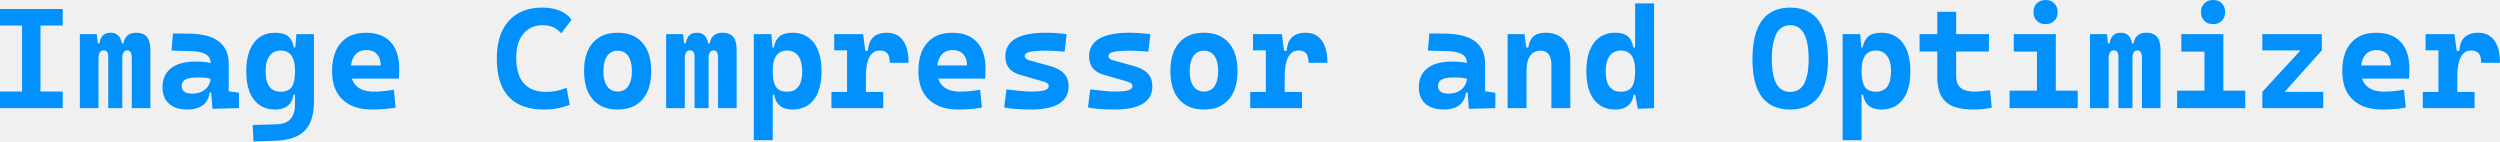
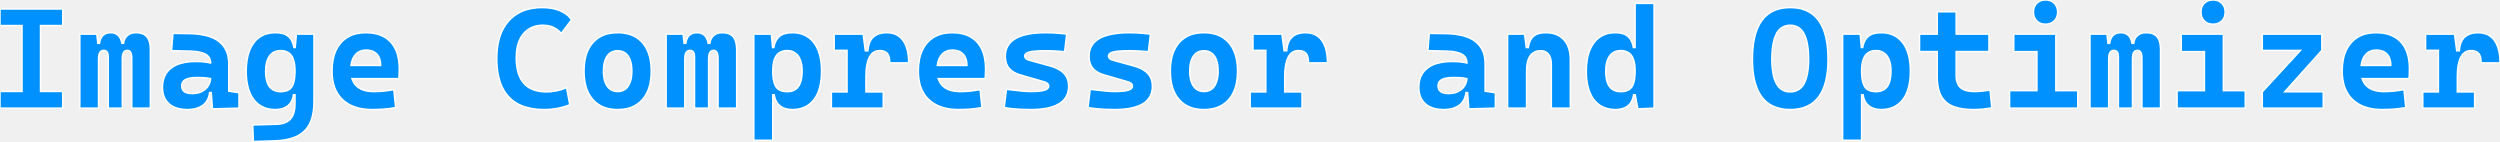
<svg xmlns="http://www.w3.org/2000/svg" width="1748.926" height="98.975" viewBox="0 0 1748.926 98.975">
-   <g id="svgGroup" stroke-linecap="round" fill-rule="evenodd" font-size="9pt" stroke="#000" stroke-width="0mm" fill="#0091FF" style="stroke:#000;stroke-width:0mm;fill:0091FF">
+   <g id="svgGroup" stroke-linecap="round" fill-rule="evenodd" font-size="9pt" stroke="#ffffff" stroke-width="" fill="#0091FF" style="stroke:#ffffff;stroke-width:1px;fill:0091FF">
    <path d="M 105.176 75.635 L 92.188 75.635 L 92.188 40.577 Q 92.188 37.123 90.896 35.89 A 2.547 2.547 0 0 0 89.063 35.206 A 2.918 2.918 0 0 0 86.27 36.94 Q 85.622 38.231 85.555 40.482 A 17.887 17.887 0 0 0 85.547 41.016 L 85.547 75.635 L 75.732 75.635 L 75.732 39.6 A 9.154 9.154 0 0 0 75.613 38.051 Q 75.136 35.286 72.748 35.208 A 4.296 4.296 0 0 0 72.607 35.206 A 3.103 3.103 0 0 0 69.645 36.968 Q 68.896 38.406 68.896 41.016 L 68.896 75.635 L 55.859 75.635 L 55.859 23.877 L 67.725 23.877 L 68.408 30.323 L 69.58 30.323 A 12.396 12.396 0 0 1 70.397 27.251 Q 71.897 23.721 75.602 23.055 A 10.407 10.407 0 0 1 77.441 22.901 A 8.22 8.22 0 0 1 80.821 23.555 Q 84.293 25.104 85.254 30.323 L 86.426 30.323 Q 86.865 26.856 89.136 24.878 A 7.811 7.811 0 0 1 92.633 23.157 A 11.41 11.41 0 0 1 95.117 22.901 A 14.955 14.955 0 0 1 97.972 23.155 Q 99.564 23.465 100.787 24.154 A 7.089 7.089 0 0 1 102.759 25.782 A 8.569 8.569 0 0 1 104.208 28.378 Q 105.079 30.765 105.166 34.309 A 32.614 32.614 0 0 1 105.176 35.108 L 105.176 75.635 Z M 515.332 75.635 L 502.344 75.635 L 502.344 40.577 Q 502.344 37.123 501.052 35.89 A 2.547 2.547 0 0 0 499.219 35.206 A 2.918 2.918 0 0 0 496.427 36.94 Q 495.778 38.231 495.711 40.482 A 17.887 17.887 0 0 0 495.703 41.016 L 495.703 75.635 L 485.889 75.635 L 485.889 39.6 A 9.154 9.154 0 0 0 485.769 38.051 Q 485.292 35.286 482.904 35.208 A 4.296 4.296 0 0 0 482.764 35.206 A 3.103 3.103 0 0 0 479.802 36.968 Q 479.053 38.406 479.053 41.016 L 479.053 75.635 L 466.016 75.635 L 466.016 23.877 L 477.881 23.877 L 478.564 30.323 L 479.736 30.323 A 12.396 12.396 0 0 1 480.554 27.251 Q 482.053 23.721 485.758 23.055 A 10.407 10.407 0 0 1 487.598 22.901 A 8.22 8.22 0 0 1 490.977 23.555 Q 494.449 25.104 495.41 30.323 L 496.582 30.323 Q 497.021 26.856 499.292 24.878 A 7.811 7.811 0 0 1 502.789 23.157 A 11.41 11.41 0 0 1 505.273 22.901 A 14.955 14.955 0 0 1 508.128 23.155 Q 509.72 23.465 510.943 24.154 A 7.089 7.089 0 0 1 512.915 25.782 A 8.569 8.569 0 0 1 514.364 28.378 Q 515.236 30.765 515.322 34.309 A 32.614 32.614 0 0 1 515.332 35.108 L 515.332 75.635 Z M 1511.426 75.635 L 1498.438 75.635 L 1498.438 40.577 Q 1498.438 37.123 1497.146 35.89 A 2.547 2.547 0 0 0 1495.313 35.206 A 2.918 2.918 0 0 0 1492.52 36.94 Q 1491.872 38.231 1491.805 40.482 A 17.887 17.887 0 0 0 1491.797 41.016 L 1491.797 75.635 L 1481.982 75.635 L 1481.982 39.6 A 9.154 9.154 0 0 0 1481.863 38.051 Q 1481.386 35.286 1478.998 35.208 A 4.296 4.296 0 0 0 1478.857 35.206 A 3.103 3.103 0 0 0 1475.895 36.968 Q 1475.146 38.406 1475.146 41.016 L 1475.146 75.635 L 1462.109 75.635 L 1462.109 23.877 L 1473.975 23.877 L 1474.658 30.323 L 1475.83 30.323 A 12.396 12.396 0 0 1 1476.647 27.251 Q 1478.147 23.721 1481.852 23.055 A 10.407 10.407 0 0 1 1483.691 22.901 A 8.22 8.22 0 0 1 1487.071 23.555 Q 1490.543 25.104 1491.504 30.323 L 1492.676 30.323 Q 1493.115 26.856 1495.386 24.878 A 7.811 7.811 0 0 1 1498.883 23.157 A 11.41 11.41 0 0 1 1501.367 22.901 A 14.955 14.955 0 0 1 1504.222 23.155 Q 1505.814 23.465 1507.037 24.154 A 7.089 7.089 0 0 1 1509.009 25.782 A 8.569 8.569 0 0 1 1510.458 28.378 Q 1511.329 30.765 1511.416 34.309 A 32.614 32.614 0 0 1 1511.426 35.108 L 1511.426 75.635 Z M 192.432 98.487 L 177.295 98.975 L 176.807 87.452 L 193.408 86.963 A 21.137 21.137 0 0 0 197.091 86.558 Q 199.055 86.15 200.578 85.345 A 9.281 9.281 0 0 0 203.32 83.179 A 11.451 11.451 0 0 0 205.45 79.31 Q 206.012 77.63 206.24 75.582 A 26.882 26.882 0 0 0 206.396 72.608 L 206.396 66.26 L 205.322 66.26 A 15.542 15.542 0 0 1 204.452 69.613 Q 203.529 71.97 201.842 73.533 A 9.651 9.651 0 0 1 201.27 74.024 Q 198.276 76.392 193.484 76.593 A 21.589 21.589 0 0 1 192.578 76.612 Q 182.959 76.612 177.612 69.678 Q 172.266 62.745 172.266 49.805 A 49.879 49.879 0 0 1 172.788 42.346 Q 173.394 38.349 174.702 35.115 A 22.377 22.377 0 0 1 177.612 29.932 A 17.323 17.323 0 0 1 190.315 23.011 A 24.744 24.744 0 0 1 192.676 22.901 Q 198.584 22.901 201.636 25.464 A 10.336 10.336 0 0 1 204.279 28.939 Q 205.18 30.803 205.615 33.252 L 206.543 33.252 L 207.373 23.877 L 219.629 23.877 L 219.629 71.045 A 46.653 46.653 0 0 1 219.072 78.52 Q 218.441 82.395 217.097 85.475 A 19.404 19.404 0 0 1 213.135 91.431 A 20.452 20.452 0 0 1 206.129 95.953 Q 203.005 97.213 199.097 97.856 A 52.158 52.158 0 0 1 192.432 98.487 Z M 43.848 75.635 L 0 75.635 L 0 64.014 L 15.43 64.014 L 15.43 17.872 L 0 17.872 L 0 6.299 L 43.848 6.299 L 43.848 17.872 L 28.32 17.872 L 28.32 64.014 L 43.848 64.014 L 43.848 75.635 Z M 605.762 53.37 L 605.762 64.307 L 617.871 64.307 L 617.871 75.635 L 581.641 75.635 L 581.641 64.307 L 592.578 64.307 L 592.578 35.206 L 583.594 35.206 L 583.594 23.877 L 603.809 23.877 L 605.322 35.547 L 607.178 35.547 A 18.759 18.759 0 0 1 608.171 30.352 Q 610.243 24.596 616.417 23.287 A 19.266 19.266 0 0 1 620.41 22.901 A 15.982 15.982 0 0 1 625.265 23.601 A 12.472 12.472 0 0 1 631.714 28.321 Q 634.623 32.333 635.379 38.967 A 44.066 44.066 0 0 1 635.645 43.946 L 622.461 43.946 A 19.871 19.871 0 0 0 622.342 41.69 Q 622.067 39.288 621.153 37.866 A 4.958 4.958 0 0 0 620.776 37.354 A 5.174 5.174 0 0 0 618.458 35.807 Q 617.599 35.508 616.542 35.406 A 12.033 12.033 0 0 0 615.381 35.352 Q 610.547 35.352 608.154 40.039 Q 605.762 44.727 605.762 53.37 Z M 898.73 53.37 L 898.73 64.307 L 910.84 64.307 L 910.84 75.635 L 874.609 75.635 L 874.609 64.307 L 885.547 64.307 L 885.547 35.206 L 876.563 35.206 L 876.563 23.877 L 896.777 23.877 L 898.291 35.547 L 900.146 35.547 A 18.759 18.759 0 0 1 901.14 30.352 Q 903.211 24.596 909.386 23.287 A 19.266 19.266 0 0 1 913.379 22.901 A 15.982 15.982 0 0 1 918.234 23.601 A 12.472 12.472 0 0 1 924.683 28.321 Q 927.592 32.333 928.348 38.967 A 44.066 44.066 0 0 1 928.613 43.946 L 915.43 43.946 A 19.871 19.871 0 0 0 915.311 41.69 Q 915.035 39.288 914.122 37.866 A 4.958 4.958 0 0 0 913.745 37.354 A 5.174 5.174 0 0 0 911.426 35.807 Q 910.568 35.508 909.511 35.406 A 12.033 12.033 0 0 0 908.35 35.352 Q 903.516 35.352 901.123 40.039 Q 898.73 44.727 898.73 53.37 Z M 1719.043 53.37 L 1719.043 64.307 L 1731.152 64.307 L 1731.152 75.635 L 1694.922 75.635 L 1694.922 64.307 L 1705.859 64.307 L 1705.859 35.206 L 1696.875 35.206 L 1696.875 23.877 L 1717.09 23.877 L 1718.604 35.547 L 1720.459 35.547 A 18.759 18.759 0 0 1 1721.453 30.352 Q 1723.524 24.596 1729.698 23.287 A 19.266 19.266 0 0 1 1733.691 22.901 A 15.982 15.982 0 0 1 1738.546 23.601 A 12.472 12.472 0 0 1 1744.995 28.321 Q 1747.905 32.333 1748.661 38.967 A 44.066 44.066 0 0 1 1748.926 43.946 L 1735.742 43.946 A 19.871 19.871 0 0 0 1735.623 41.69 Q 1735.348 39.288 1734.434 37.866 A 4.958 4.958 0 0 0 1734.058 37.354 A 5.174 5.174 0 0 0 1731.739 35.807 Q 1730.88 35.508 1729.824 35.406 A 12.033 12.033 0 0 0 1728.662 35.352 Q 1723.828 35.352 1721.436 40.039 Q 1719.043 44.727 1719.043 53.37 Z M 399.805 13.868 L 392.578 23.34 A 15.129 15.129 0 0 0 382.143 17.767 A 21.826 21.826 0 0 0 379.639 17.627 Q 371.24 17.627 366.187 23.56 Q 361.988 28.489 361.277 36.839 A 41.815 41.815 0 0 0 361.133 40.381 A 39.241 39.241 0 0 0 362.078 49.41 Q 365.613 64.307 382.373 64.307 A 35.258 35.258 0 0 0 395.907 61.558 A 40.149 40.149 0 0 0 396.338 61.377 L 398.584 73.291 Q 390.088 76.612 380.713 76.612 A 44.005 44.005 0 0 1 367.192 74.713 Q 347.559 68.374 347.559 40.87 A 55.277 55.277 0 0 1 348.458 30.573 Q 349.576 24.682 352.084 20.063 A 28.394 28.394 0 0 1 355.908 14.624 A 27.154 27.154 0 0 1 370.666 6.231 A 40.994 40.994 0 0 1 379.541 5.323 A 36.341 36.341 0 0 1 385.94 5.861 A 27.677 27.677 0 0 1 391.748 7.544 A 20.336 20.336 0 0 1 396.04 9.944 A 15.717 15.717 0 0 1 399.805 13.868 Z M 702.539 75.147 L 704.102 62.5 A 480.794 480.794 0 0 0 707.056 62.867 Q 711.287 63.377 714.428 63.67 A 193.573 193.573 0 0 0 714.453 63.672 A 135.625 135.625 0 0 0 716.44 63.843 Q 718.592 64.011 720.148 64.051 A 35.517 35.517 0 0 0 721.045 64.063 Q 727.686 64.063 730.664 63.16 A 7.707 7.707 0 0 0 731.825 62.712 Q 732.407 62.426 732.803 62.071 A 2.355 2.355 0 0 0 733.643 60.254 A 2.521 2.521 0 0 0 732.587 58.197 Q 732.147 57.852 731.523 57.576 A 8.328 8.328 0 0 0 730.566 57.227 L 713.721 52.344 Q 709.588 51.135 707.089 48.915 A 11.491 11.491 0 0 1 705.933 47.73 Q 703.496 44.838 703.332 40.097 A 20.064 20.064 0 0 1 703.32 39.405 Q 703.32 23.941 728.227 22.966 A 88.631 88.631 0 0 1 731.689 22.901 A 98.882 98.882 0 0 1 736.821 23.038 A 111.476 111.476 0 0 1 738.599 23.145 A 134.166 134.166 0 0 1 743.247 23.546 A 159.173 159.173 0 0 1 746.191 23.877 L 744.775 36.133 A 236.94 236.94 0 0 0 741.601 35.875 Q 739.087 35.688 737.012 35.596 A 182.318 182.318 0 0 0 734.666 35.507 Q 733.748 35.478 732.931 35.464 A 87.962 87.962 0 0 0 731.396 35.45 A 110.937 110.937 0 0 0 727.827 35.503 Q 722.87 35.663 720.288 36.304 A 10.108 10.108 0 0 0 719.032 36.697 Q 716.846 37.555 716.846 39.112 A 2.581 2.581 0 0 0 718.078 41.344 Q 718.537 41.656 719.167 41.892 A 7.847 7.847 0 0 0 719.775 42.09 L 734.277 46.094 A 31.634 31.634 0 0 1 738.389 47.493 Q 740.447 48.367 742.039 49.466 A 14.362 14.362 0 0 1 744.263 51.343 A 11.697 11.697 0 0 1 747.378 57.831 A 16.284 16.284 0 0 1 747.559 60.303 Q 747.559 75.86 723.432 76.577 A 80.406 80.406 0 0 1 721.045 76.612 A 151.304 151.304 0 0 1 714.244 76.469 Q 707.735 76.175 703.178 75.278 A 42.725 42.725 0 0 1 702.539 75.147 Z M 761.133 75.147 L 762.695 62.5 A 480.794 480.794 0 0 0 765.649 62.867 Q 769.881 63.377 773.022 63.67 A 193.573 193.573 0 0 0 773.047 63.672 A 135.625 135.625 0 0 0 775.034 63.843 Q 777.185 64.011 778.742 64.051 A 35.517 35.517 0 0 0 779.639 64.063 Q 786.279 64.063 789.258 63.16 A 7.707 7.707 0 0 0 790.418 62.712 Q 791.001 62.426 791.396 62.071 A 2.355 2.355 0 0 0 792.236 60.254 A 2.521 2.521 0 0 0 791.181 58.197 Q 790.741 57.852 790.117 57.576 A 8.328 8.328 0 0 0 789.16 57.227 L 772.314 52.344 Q 768.181 51.135 765.683 48.915 A 11.491 11.491 0 0 1 764.526 47.73 Q 762.089 44.838 761.926 40.097 A 20.064 20.064 0 0 1 761.914 39.405 Q 761.914 23.941 786.82 22.966 A 88.631 88.631 0 0 1 790.283 22.901 A 98.882 98.882 0 0 1 795.415 23.038 A 111.476 111.476 0 0 1 797.192 23.145 A 134.166 134.166 0 0 1 801.841 23.546 A 159.173 159.173 0 0 1 804.785 23.877 L 803.369 36.133 A 236.94 236.94 0 0 0 800.195 35.875 Q 797.681 35.688 795.605 35.596 A 182.318 182.318 0 0 0 793.259 35.507 Q 792.342 35.478 791.525 35.464 A 87.962 87.962 0 0 0 789.99 35.45 A 110.937 110.937 0 0 0 786.421 35.503 Q 781.464 35.663 778.882 36.304 A 10.108 10.108 0 0 0 777.625 36.697 Q 775.439 37.555 775.439 39.112 A 2.581 2.581 0 0 0 776.671 41.344 Q 777.13 41.656 777.761 41.892 A 7.847 7.847 0 0 0 778.369 42.09 L 792.871 46.094 A 31.634 31.634 0 0 1 796.983 47.493 Q 799.041 48.367 800.633 49.466 A 14.362 14.362 0 0 1 802.856 51.343 A 11.697 11.697 0 0 1 805.971 57.831 A 16.284 16.284 0 0 1 806.152 60.303 Q 806.152 75.86 782.026 76.577 A 80.406 80.406 0 0 1 779.639 76.612 A 151.304 151.304 0 0 1 772.838 76.469 Q 766.329 76.175 761.771 75.278 A 42.725 42.725 0 0 1 761.133 75.147 Z M 1098.535 75.635 L 1085.303 75.635 L 1085.303 45.215 Q 1085.303 42.089 1084.445 39.918 A 8.077 8.077 0 0 0 1083.374 37.989 A 6.265 6.265 0 0 0 1078.851 35.5 A 9.111 9.111 0 0 0 1077.881 35.45 A 9.581 9.581 0 0 0 1072.954 36.649 Q 1069.09 38.914 1068.192 45.453 A 32.111 32.111 0 0 0 1067.92 49.805 L 1067.92 75.635 L 1054.688 75.635 L 1054.688 23.877 L 1066.504 23.877 L 1067.725 33.252 L 1069.189 33.252 A 18.311 18.311 0 0 1 1069.896 30.11 Q 1070.851 27.187 1072.754 25.464 Q 1074.914 23.509 1078.778 23.045 A 21.591 21.591 0 0 1 1081.348 22.901 A 21.657 21.657 0 0 1 1086.549 23.489 A 14.519 14.519 0 0 1 1094.043 27.881 Q 1097.967 32.231 1098.463 39.71 A 33.718 33.718 0 0 1 1098.535 41.944 L 1098.535 75.635 Z M 1355.273 54.053 L 1355.273 36.036 L 1342.871 36.036 L 1342.871 23.877 L 1355.273 23.877 L 1355.273 8.252 L 1368.457 8.252 L 1368.457 23.877 L 1391.406 23.877 L 1391.406 36.036 L 1368.457 36.036 L 1368.457 52.784 A 18.065 18.065 0 0 0 1368.712 55.93 Q 1369.339 59.468 1371.509 61.377 A 8.921 8.921 0 0 0 1374.28 62.987 Q 1376.841 63.956 1380.678 64.052 A 34.417 34.417 0 0 0 1381.543 64.063 A 42.846 42.846 0 0 0 1384.475 63.958 A 52.644 52.644 0 0 0 1386.353 63.794 A 164.973 164.973 0 0 0 1388.731 63.527 Q 1390.347 63.334 1392.188 63.086 L 1393.359 75.44 A 76.283 76.283 0 0 1 1387.851 76.241 A 69.118 69.118 0 0 1 1387.085 76.319 A 63.783 63.783 0 0 1 1383.108 76.571 A 76.671 76.671 0 0 1 1380.566 76.612 A 52.682 52.682 0 0 1 1373.716 76.199 Q 1366.294 75.222 1362.063 71.937 A 14.745 14.745 0 0 1 1361.23 71.241 A 16.305 16.305 0 0 1 1356.869 64.558 Q 1355.273 60.169 1355.273 54.053 Z M 1625.244 75.635 L 1582.666 75.635 L 1582.666 64.258 L 1609.375 35.254 L 1582.666 35.254 L 1582.666 23.877 L 1624.268 23.877 L 1624.268 35.254 L 1598.242 64.258 L 1625.244 64.258 L 1625.244 75.635 Z M 540.576 98.096 L 527.344 98.096 L 527.344 23.877 L 539.6 23.877 L 540.43 33.252 L 541.357 33.252 A 17.785 17.785 0 0 1 542.246 29.975 Q 542.96 28.119 544.068 26.756 A 9.553 9.553 0 0 1 545.337 25.464 Q 548.389 22.901 554.297 22.901 A 21.432 21.432 0 0 1 560.938 23.879 A 16.969 16.969 0 0 1 569.36 29.932 Q 574.707 36.963 574.707 49.805 A 50.334 50.334 0 0 1 574.185 57.306 Q 573.036 64.911 569.36 69.678 Q 564.014 76.612 554.395 76.612 A 18.446 18.446 0 0 1 550.776 76.278 Q 547.799 75.682 545.703 74.024 A 10.201 10.201 0 0 1 542.587 69.778 Q 541.984 68.3 541.688 66.501 A 18.961 18.961 0 0 1 541.65 66.26 L 540.576 66.26 L 540.576 98.096 Z M 1302.295 98.096 L 1289.063 98.096 L 1289.063 23.877 L 1301.318 23.877 L 1302.148 33.252 L 1303.076 33.252 A 17.785 17.785 0 0 1 1303.965 29.975 Q 1304.679 28.119 1305.787 26.756 A 9.553 9.553 0 0 1 1307.056 25.464 Q 1310.107 22.901 1316.016 22.901 A 21.432 21.432 0 0 1 1322.657 23.879 A 16.969 16.969 0 0 1 1331.079 29.932 Q 1336.426 36.963 1336.426 49.805 A 50.334 50.334 0 0 1 1335.904 57.306 Q 1334.755 64.911 1331.079 69.678 Q 1325.732 76.612 1316.113 76.612 A 18.446 18.446 0 0 1 1312.495 76.278 Q 1309.518 75.682 1307.422 74.024 A 10.201 10.201 0 0 1 1304.305 69.778 Q 1303.702 68.3 1303.407 66.501 A 18.961 18.961 0 0 1 1303.369 66.26 L 1302.295 66.26 L 1302.295 98.096 Z M 167.188 75.635 L 148.633 76.123 L 147.803 64.698 L 146.631 64.698 Q 145.898 70.655 141.87 73.633 Q 138.377 76.216 132.846 76.559 A 28.15 28.15 0 0 1 131.104 76.612 Q 122.852 76.612 118.262 72.559 A 13.165 13.165 0 0 1 114.098 65.271 A 19.915 19.915 0 0 1 113.672 61.036 A 20.052 20.052 0 0 1 114.414 55.425 A 14.709 14.709 0 0 1 119.678 47.706 A 20.037 20.037 0 0 1 126.024 44.494 Q 128.847 43.613 132.259 43.276 A 45.395 45.395 0 0 1 136.719 43.067 A 73.385 73.385 0 0 1 139.403 43.114 Q 140.632 43.159 141.735 43.247 A 43.371 43.371 0 0 1 142.456 43.311 Q 144.971 43.555 147.314 44.092 L 147.314 43.946 Q 147.314 39.795 143.774 37.867 Q 140.569 36.12 134.541 35.795 A 49.773 49.773 0 0 0 133.252 35.743 L 120.02 35.401 L 120.996 23.389 L 132.275 23.536 A 60.557 60.557 0 0 1 139.614 24.053 Q 148.26 25.235 153.174 29.078 A 17.321 17.321 0 0 1 159.634 40.141 A 26.169 26.169 0 0 1 160.01 44.678 L 160.01 63.819 L 167.188 64.893 L 167.188 75.635 Z M 1046.094 75.635 L 1027.539 76.123 L 1026.709 64.698 L 1025.537 64.698 Q 1024.805 70.655 1020.776 73.633 Q 1017.283 76.216 1011.752 76.559 A 28.15 28.15 0 0 1 1010.01 76.612 Q 1001.758 76.612 997.168 72.559 A 13.165 13.165 0 0 1 993.004 65.271 A 19.915 19.915 0 0 1 992.578 61.036 A 20.052 20.052 0 0 1 993.32 55.425 A 14.709 14.709 0 0 1 998.584 47.706 A 20.037 20.037 0 0 1 1004.93 44.494 Q 1007.753 43.613 1011.165 43.276 A 45.395 45.395 0 0 1 1015.625 43.067 A 73.385 73.385 0 0 1 1018.309 43.114 Q 1019.538 43.159 1020.641 43.247 A 43.371 43.371 0 0 1 1021.362 43.311 Q 1023.877 43.555 1026.221 44.092 L 1026.221 43.946 Q 1026.221 39.795 1022.681 37.867 Q 1019.475 36.12 1013.447 35.795 A 49.773 49.773 0 0 0 1012.158 35.743 L 998.926 35.401 L 999.902 23.389 L 1011.182 23.536 A 60.557 60.557 0 0 1 1018.52 24.053 Q 1027.167 25.235 1032.08 29.078 A 17.321 17.321 0 0 1 1038.541 40.141 A 26.169 26.169 0 0 1 1038.916 44.678 L 1038.916 63.819 L 1046.094 64.893 L 1046.094 75.635 Z M 1142.627 33.252 L 1143.896 33.252 L 1143.896 2.393 L 1157.129 2.393 L 1157.129 75.635 L 1145.801 76.123 L 1143.945 66.26 L 1142.822 66.26 A 15.542 15.542 0 0 1 1141.952 69.613 Q 1141.029 71.97 1139.342 73.533 A 9.651 9.651 0 0 1 1138.77 74.024 Q 1135.776 76.392 1130.984 76.593 A 21.589 21.589 0 0 1 1130.078 76.612 Q 1120.459 76.612 1115.112 69.678 Q 1109.766 62.745 1109.766 49.805 A 49.879 49.879 0 0 1 1110.288 42.346 Q 1110.894 38.349 1112.202 35.115 A 22.377 22.377 0 0 1 1115.112 29.932 A 17.323 17.323 0 0 1 1127.815 23.011 A 24.744 24.744 0 0 1 1130.176 22.901 A 20.005 20.005 0 0 1 1133.451 23.151 Q 1136.763 23.702 1138.794 25.464 Q 1141.366 27.697 1142.365 31.947 A 20.766 20.766 0 0 1 1142.627 33.252 Z M 1453.516 75.635 L 1405.859 75.635 L 1405.859 63.428 L 1425 63.428 L 1425 36.084 L 1408.789 36.084 L 1408.789 23.877 L 1438.184 23.877 L 1438.184 63.428 L 1453.516 63.428 L 1453.516 75.635 Z M 1570.703 75.635 L 1523.047 75.635 L 1523.047 63.428 L 1542.188 63.428 L 1542.188 36.084 L 1525.977 36.084 L 1525.977 23.877 L 1555.371 23.877 L 1555.371 63.428 L 1570.703 63.428 L 1570.703 75.635 Z M 279.004 54.981 L 246.143 54.981 Q 248.973 63.518 259.998 64.073 A 31.296 31.296 0 0 0 261.572 64.112 Q 265.088 64.112 268.506 63.746 A 101.536 101.536 0 0 0 275.488 62.745 L 276.758 75.245 A 93.409 93.409 0 0 1 271.997 75.965 A 68.406 68.406 0 0 1 267.676 76.368 Q 263.574 76.612 260.4 76.612 Q 250.285 76.612 243.634 72.663 A 22.266 22.266 0 0 1 239.648 69.654 A 22.47 22.47 0 0 1 233.464 58.999 Q 232.324 54.802 232.324 49.659 A 41.724 41.724 0 0 1 232.995 41.937 Q 233.831 37.5 235.711 34.013 A 21.567 21.567 0 0 1 238.55 29.932 A 20.293 20.293 0 0 1 250.058 23.473 A 30.363 30.363 0 0 1 256.104 22.901 A 30.289 30.289 0 0 1 263.093 23.659 Q 268.679 24.984 272.476 28.618 A 19.208 19.208 0 0 1 273.242 29.395 Q 278.327 34.849 279.142 44.47 A 45.33 45.33 0 0 1 279.297 48.291 A 75.942 75.942 0 0 1 279.146 53.169 A 65.541 65.541 0 0 1 279.004 54.981 Z M 689.16 54.981 L 656.299 54.981 Q 659.129 63.518 670.154 64.073 A 31.296 31.296 0 0 0 671.729 64.112 Q 675.244 64.112 678.662 63.746 A 101.536 101.536 0 0 0 685.645 62.745 L 686.914 75.245 A 93.409 93.409 0 0 1 682.153 75.965 A 68.406 68.406 0 0 1 677.832 76.368 Q 673.73 76.612 670.557 76.612 Q 660.442 76.612 653.79 72.663 A 22.266 22.266 0 0 1 649.805 69.654 A 22.47 22.47 0 0 1 643.621 58.999 Q 642.48 54.802 642.48 49.659 A 41.724 41.724 0 0 1 643.151 41.937 Q 643.987 37.5 645.867 34.013 A 21.567 21.567 0 0 1 648.706 29.932 A 20.293 20.293 0 0 1 660.214 23.473 A 30.363 30.363 0 0 1 666.26 22.901 A 30.289 30.289 0 0 1 673.249 23.659 Q 678.835 24.984 682.632 28.618 A 19.208 19.208 0 0 1 683.398 29.395 Q 688.483 34.849 689.298 44.47 A 45.33 45.33 0 0 1 689.453 48.291 A 75.942 75.942 0 0 1 689.302 53.169 A 65.541 65.541 0 0 1 689.16 54.981 Z M 1685.254 54.981 L 1652.393 54.981 Q 1655.223 63.518 1666.248 64.073 A 31.296 31.296 0 0 0 1667.822 64.112 Q 1671.338 64.112 1674.756 63.746 A 101.536 101.536 0 0 0 1681.738 62.745 L 1683.008 75.245 A 93.409 93.409 0 0 1 1678.247 75.965 A 68.406 68.406 0 0 1 1673.926 76.368 Q 1669.824 76.612 1666.65 76.612 Q 1656.535 76.612 1649.884 72.663 A 22.266 22.266 0 0 1 1645.898 69.654 A 22.47 22.47 0 0 1 1639.714 58.999 Q 1638.574 54.802 1638.574 49.659 A 41.724 41.724 0 0 1 1639.245 41.937 Q 1640.081 37.5 1641.961 34.013 A 21.567 21.567 0 0 1 1644.8 29.932 A 20.293 20.293 0 0 1 1656.308 23.473 A 30.363 30.363 0 0 1 1662.354 22.901 A 30.289 30.289 0 0 1 1669.343 23.659 Q 1674.929 24.984 1678.726 28.618 A 19.208 19.208 0 0 1 1679.492 29.395 Q 1684.577 34.849 1685.392 44.47 A 45.33 45.33 0 0 1 1685.547 48.291 A 75.942 75.942 0 0 1 1685.396 53.169 A 65.541 65.541 0 0 1 1685.254 54.981 Z M 1240.223 74.131 A 27.791 27.791 0 0 0 1252.393 76.612 Q 1278.809 76.612 1278.809 41.456 A 79.151 79.151 0 0 0 1278.249 31.702 Q 1274.963 5.323 1252.393 5.323 A 37.081 37.081 0 0 0 1250.965 5.35 Q 1225.977 6.312 1225.977 41.456 Q 1225.977 67.273 1240.223 74.131 Z M 424.84 75.743 A 28.462 28.462 0 0 0 432.08 76.612 A 29.886 29.886 0 0 0 437.742 76.101 A 20.062 20.062 0 0 0 449.414 69.581 Q 453.548 64.856 454.904 57.531 A 42.754 42.754 0 0 0 455.566 49.756 A 48.214 48.214 0 0 0 455.416 45.886 Q 454.605 35.82 449.414 29.908 A 19.751 19.751 0 0 0 439.321 23.767 A 28.556 28.556 0 0 0 432.08 22.901 A 29.916 29.916 0 0 0 426.341 23.425 A 20.062 20.062 0 0 0 414.746 29.908 A 21.403 21.403 0 0 0 411.792 34.272 Q 410.041 37.681 409.248 42 A 43.04 43.04 0 0 0 408.594 49.756 A 48.013 48.013 0 0 0 408.737 53.526 Q 409.052 57.526 410.061 60.876 A 23.15 23.15 0 0 0 414.746 69.581 A 19.739 19.739 0 0 0 424.84 75.743 Z M 834.996 75.743 A 28.462 28.462 0 0 0 842.236 76.612 A 29.886 29.886 0 0 0 847.899 76.101 A 20.062 20.062 0 0 0 859.57 69.581 Q 863.704 64.856 865.06 57.531 A 42.754 42.754 0 0 0 865.723 49.756 A 48.214 48.214 0 0 0 865.572 45.886 Q 864.761 35.82 859.57 29.908 A 19.751 19.751 0 0 0 849.477 23.767 A 28.556 28.556 0 0 0 842.236 22.901 A 29.916 29.916 0 0 0 836.497 23.425 A 20.062 20.062 0 0 0 824.902 29.908 A 21.403 21.403 0 0 0 821.948 34.272 Q 820.197 37.681 819.405 42 A 43.04 43.04 0 0 0 818.75 49.756 A 48.013 48.013 0 0 0 818.893 53.526 Q 819.208 57.526 820.217 60.876 A 23.15 23.15 0 0 0 824.902 69.581 A 19.739 19.739 0 0 0 834.996 75.743 Z M 1252.393 64.307 A 10.619 10.619 0 0 0 1262.544 57.667 Q 1264.909 52.765 1265.232 44.245 A 73.624 73.624 0 0 0 1265.283 41.456 Q 1265.283 17.627 1252.393 17.627 A 10.56 10.56 0 0 0 1242.334 24.352 Q 1239.95 29.347 1239.573 38.052 A 78.683 78.683 0 0 0 1239.502 41.456 A 60.522 60.522 0 0 0 1239.955 49.221 Q 1241.028 57.46 1244.638 61.199 A 10.301 10.301 0 0 0 1252.393 64.307 Z M 206.396 49.805 A 35.729 35.729 0 0 0 206.203 45.946 Q 205.769 41.967 204.362 39.557 A 8.887 8.887 0 0 0 203.882 38.819 Q 201.367 35.352 196.289 35.352 A 10.649 10.649 0 0 0 192.84 35.884 A 8.698 8.698 0 0 0 188.525 39.136 Q 186.425 42.044 185.938 46.781 A 29.625 29.625 0 0 0 185.791 49.805 A 28.921 28.921 0 0 0 186.208 54.955 Q 187.825 63.846 195.722 64.15 A 14.741 14.741 0 0 0 196.289 64.161 A 14.657 14.657 0 0 0 199.129 63.905 Q 200.738 63.587 201.947 62.872 A 6.663 6.663 0 0 0 204.175 60.743 A 10.868 10.868 0 0 0 205.391 58.067 Q 206.236 55.375 206.371 51.37 A 46.578 46.578 0 0 0 206.396 49.805 Z M 1143.896 49.805 A 35.729 35.729 0 0 0 1143.703 45.946 Q 1143.269 41.967 1141.862 39.557 A 8.887 8.887 0 0 0 1141.382 38.819 Q 1138.867 35.352 1133.789 35.352 A 10.649 10.649 0 0 0 1130.34 35.884 A 8.698 8.698 0 0 0 1126.025 39.136 Q 1123.925 42.044 1123.438 46.781 A 29.625 29.625 0 0 0 1123.291 49.805 A 28.921 28.921 0 0 0 1123.708 54.955 Q 1125.325 63.846 1133.222 64.15 A 14.741 14.741 0 0 0 1133.789 64.161 A 14.657 14.657 0 0 0 1136.629 63.905 Q 1138.238 63.587 1139.447 62.872 A 6.663 6.663 0 0 0 1141.675 60.743 A 10.868 10.868 0 0 0 1142.891 58.067 Q 1143.736 55.375 1143.871 51.37 A 46.578 46.578 0 0 0 1143.896 49.805 Z M 542.244 59.718 A 9.105 9.105 0 0 0 542.822 60.743 Q 544.812 63.77 549.444 64.116 A 16.65 16.65 0 0 0 550.684 64.161 Q 561.182 64.161 561.182 49.805 Q 561.182 45.213 559.965 42 A 12.294 12.294 0 0 0 558.447 39.136 A 8.77 8.77 0 0 0 552.053 35.427 A 12.184 12.184 0 0 0 550.684 35.352 A 11.553 11.553 0 0 0 547.586 35.743 A 8.058 8.058 0 0 0 543.115 38.819 A 10.668 10.668 0 0 0 541.67 41.681 Q 540.576 44.87 540.576 49.805 Q 540.576 56.284 542.244 59.718 Z M 1303.962 59.718 A 9.105 9.105 0 0 0 1304.541 60.743 Q 1306.53 63.77 1311.163 64.116 A 16.65 16.65 0 0 0 1312.402 64.161 Q 1322.9 64.161 1322.9 49.805 Q 1322.9 45.213 1321.684 42 A 12.294 12.294 0 0 0 1320.166 39.136 A 8.77 8.77 0 0 0 1313.771 35.427 A 12.184 12.184 0 0 0 1312.402 35.352 A 11.553 11.553 0 0 0 1309.304 35.743 A 8.058 8.058 0 0 0 1304.834 38.819 A 10.668 10.668 0 0 0 1303.388 41.681 Q 1302.295 44.87 1302.295 49.805 Q 1302.295 56.284 1303.962 59.718 Z M 432.08 64.063 Q 436.865 64.063 439.453 60.328 A 12.835 12.835 0 0 0 441.153 56.703 Q 442.041 53.762 442.041 49.756 A 29.443 29.443 0 0 0 441.788 45.763 Q 441.51 43.738 440.927 42.088 A 12.193 12.193 0 0 0 439.453 39.161 A 8.248 8.248 0 0 0 433.522 35.54 A 11.134 11.134 0 0 0 432.08 35.45 A 9.64 9.64 0 0 0 428.704 36.016 Q 426.361 36.885 424.781 39.09 A 10.58 10.58 0 0 0 424.731 39.161 A 12.571 12.571 0 0 0 423.04 42.7 Q 422.522 44.37 422.295 46.394 A 30.274 30.274 0 0 0 422.119 49.756 A 28.872 28.872 0 0 0 422.374 53.726 Q 422.655 55.743 423.244 57.393 A 12.317 12.317 0 0 0 424.731 60.328 A 8.29 8.29 0 0 0 430.721 63.981 A 10.919 10.919 0 0 0 432.08 64.063 Z M 842.236 64.063 Q 847.021 64.063 849.609 60.328 A 12.835 12.835 0 0 0 851.309 56.703 Q 852.197 53.762 852.197 49.756 A 29.443 29.443 0 0 0 851.945 45.763 Q 851.667 43.738 851.083 42.088 A 12.193 12.193 0 0 0 849.609 39.161 A 8.248 8.248 0 0 0 843.678 35.54 A 11.134 11.134 0 0 0 842.236 35.45 A 9.64 9.64 0 0 0 838.86 36.016 Q 836.517 36.885 834.938 39.09 A 10.58 10.58 0 0 0 834.888 39.161 A 12.571 12.571 0 0 0 833.196 42.7 Q 832.678 44.37 832.452 46.394 A 30.274 30.274 0 0 0 832.275 49.756 A 28.872 28.872 0 0 0 832.53 53.726 Q 832.811 55.743 833.4 57.393 A 12.317 12.317 0 0 0 834.888 60.328 A 8.29 8.29 0 0 0 840.877 63.981 A 10.919 10.919 0 0 0 842.236 64.063 Z M 245.508 45.801 L 266.309 45.801 A 16.45 16.45 0 0 0 266.036 42.705 Q 265.692 40.915 264.917 39.521 A 8.389 8.389 0 0 0 263.647 37.793 A 8.71 8.71 0 0 0 259.24 35.339 A 13.225 13.225 0 0 0 256.201 35.01 A 11.666 11.666 0 0 0 252.897 35.456 A 9.008 9.008 0 0 0 248.95 37.818 Q 246.191 40.625 245.508 45.801 Z M 655.664 45.801 L 676.465 45.801 A 16.45 16.45 0 0 0 676.192 42.705 Q 675.848 40.915 675.073 39.521 A 8.389 8.389 0 0 0 673.804 37.793 A 8.71 8.71 0 0 0 669.396 35.339 A 13.225 13.225 0 0 0 666.357 35.01 A 11.666 11.666 0 0 0 663.053 35.456 A 9.008 9.008 0 0 0 659.106 37.818 Q 656.348 40.625 655.664 45.801 Z M 1651.758 45.801 L 1672.559 45.801 A 16.45 16.45 0 0 0 1672.286 42.705 Q 1671.942 40.915 1671.167 39.521 A 8.389 8.389 0 0 0 1669.897 37.793 A 8.71 8.71 0 0 0 1665.49 35.339 A 13.225 13.225 0 0 0 1662.451 35.01 A 11.666 11.666 0 0 0 1659.147 35.456 A 9.008 9.008 0 0 0 1655.2 37.818 Q 1652.441 40.625 1651.758 45.801 Z M 1428.185 16.508 A 9.812 9.812 0 0 0 1431.006 16.895 Q 1434.766 16.895 1437.109 14.551 A 7.685 7.685 0 0 0 1439.066 11.269 A 9.812 9.812 0 0 0 1439.453 8.448 Q 1439.453 4.688 1437.109 2.344 A 7.685 7.685 0 0 0 1433.827 0.387 A 9.812 9.812 0 0 0 1431.006 0 Q 1427.246 0 1424.902 2.344 A 7.685 7.685 0 0 0 1422.945 5.627 A 9.812 9.812 0 0 0 1422.559 8.448 Q 1422.559 12.207 1424.902 14.551 A 7.685 7.685 0 0 0 1428.185 16.508 Z M 1545.372 16.508 A 9.812 9.812 0 0 0 1548.193 16.895 Q 1551.953 16.895 1554.297 14.551 A 7.685 7.685 0 0 0 1556.254 11.269 A 9.812 9.812 0 0 0 1556.641 8.448 Q 1556.641 4.688 1554.297 2.344 A 7.685 7.685 0 0 0 1551.014 0.387 A 9.812 9.812 0 0 0 1548.193 0 Q 1544.434 0 1542.09 2.344 A 7.685 7.685 0 0 0 1540.133 5.627 A 9.812 9.812 0 0 0 1539.746 8.448 Q 1539.746 12.207 1542.09 14.551 A 7.685 7.685 0 0 0 1545.372 16.508 Z M 147.314 54.981 A 38.794 38.794 0 0 0 144.777 54.539 Q 143.578 54.373 142.495 54.312 A 23.248 23.248 0 0 0 142.188 54.297 A 109.188 109.188 0 0 0 138.762 54.207 A 126.748 126.748 0 0 0 137.354 54.2 Q 130.825 54.2 128.453 56.575 A 4.72 4.72 0 0 0 127.1 60.059 Q 127.1 64.76 132.573 65.384 A 15.958 15.958 0 0 0 134.375 65.479 A 19.007 19.007 0 0 0 137.508 65.235 Q 139.23 64.947 140.656 64.319 A 10.898 10.898 0 0 0 141.431 63.941 A 12.405 12.405 0 0 0 143.931 62.191 A 9.992 9.992 0 0 0 145.752 59.986 A 10.915 10.915 0 0 0 147.03 56.977 A 9.693 9.693 0 0 0 147.314 54.981 Z M 1026.221 54.981 A 38.794 38.794 0 0 0 1023.684 54.539 Q 1022.484 54.373 1021.401 54.312 A 23.248 23.248 0 0 0 1021.094 54.297 A 109.188 109.188 0 0 0 1017.669 54.207 A 126.748 126.748 0 0 0 1016.26 54.2 Q 1009.732 54.2 1007.36 56.575 A 4.72 4.72 0 0 0 1006.006 60.059 Q 1006.006 64.76 1011.479 65.384 A 15.958 15.958 0 0 0 1013.281 65.479 A 19.007 19.007 0 0 0 1016.414 65.235 Q 1018.136 64.947 1019.562 64.319 A 10.898 10.898 0 0 0 1020.337 63.941 A 12.405 12.405 0 0 0 1022.837 62.191 A 9.992 9.992 0 0 0 1024.658 59.986 A 10.915 10.915 0 0 0 1025.936 56.977 A 9.693 9.693 0 0 0 1026.221 54.981 Z" vector-effect="non-scaling-stroke" />
  </g>
</svg>
